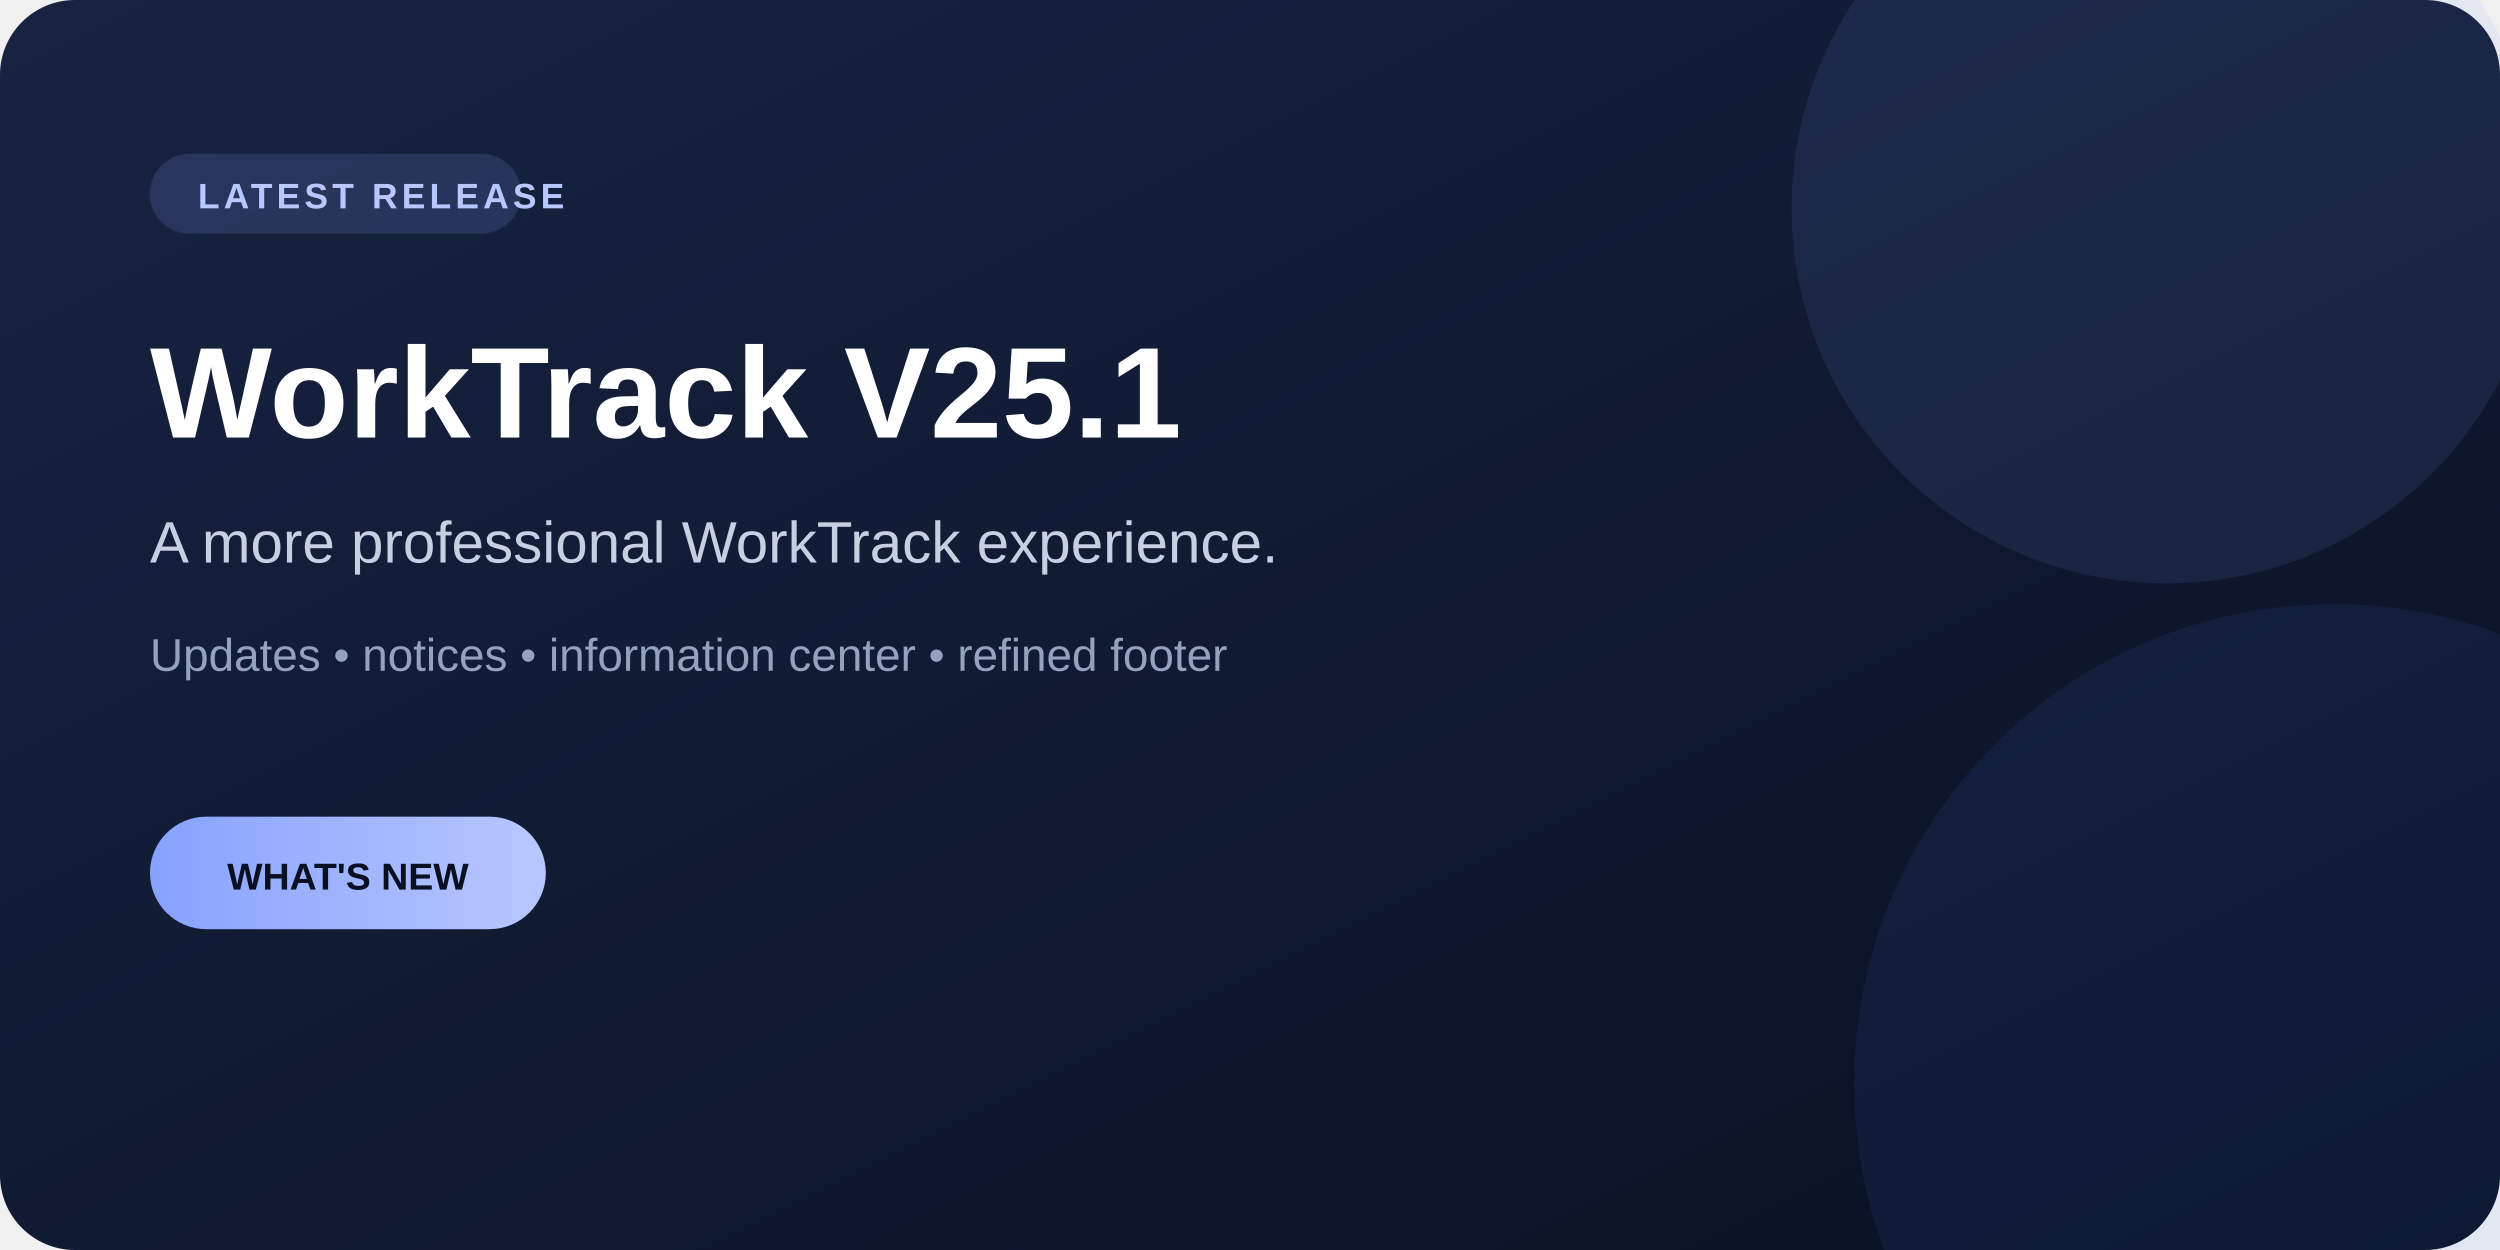
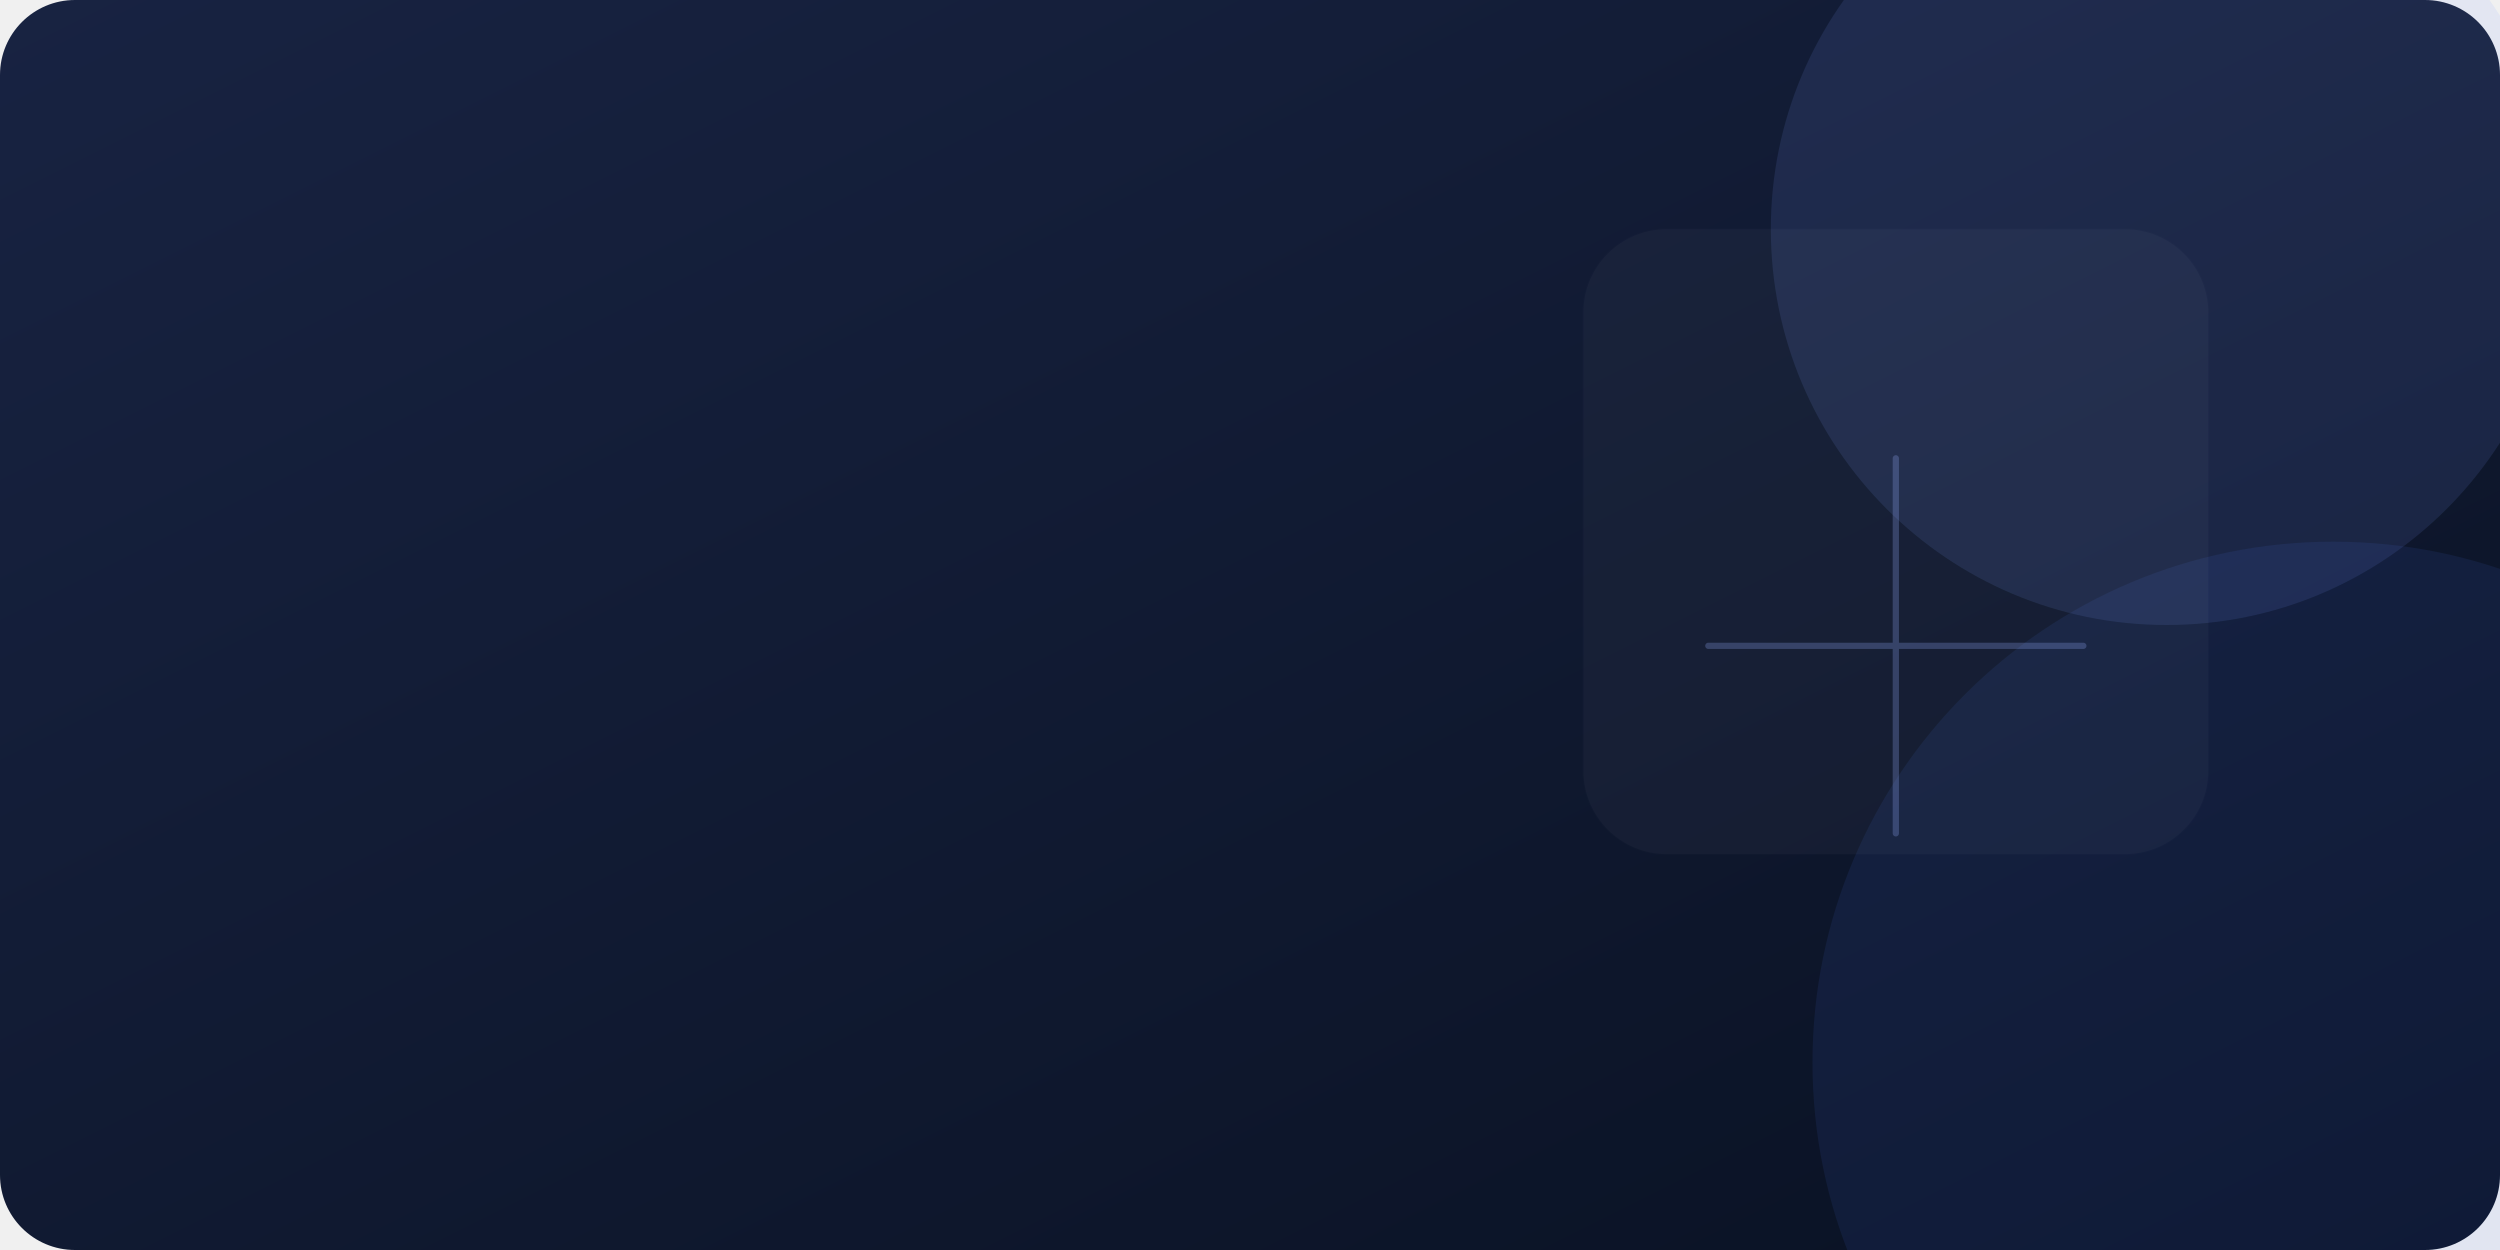
<svg xmlns="http://www.w3.org/2000/svg" width="1200" height="600" viewBox="0 0 1200 600">
  <defs>
-     <linearGradient id="bg1" x1="0" y1="0" x2="1" y2="1">
+     <linearGradient id="g" x1="0" y1="0" x2="1" y2="1">
      <stop stop-color="#182342" />
      <stop offset="1" stop-color="#091122" />
    </linearGradient>
-     <linearGradient id="accent1" x1="0" x2="1">
-       <stop stop-color="#87a2ff" />
-       <stop offset="1" stop-color="#b8c7ff" />
-     </linearGradient>
  </defs>
-   <rect width="1200" height="600" rx="36" fill="url(#bg1)" />
-   <circle cx="1040" cy="100" r="180" fill="#7c9cff" opacity=".10" />
-   <circle cx="1120" cy="520" r="230" fill="#4f7cff" opacity=".08" />
-   <rect x="72" y="74" width="178" height="38" rx="19" fill="#8aa2ff" opacity=".16" stroke="#9bb0ff" stroke-opacity=".28" />
-   <text x="95" y="100" fill="#b9c7ff" font-family="Arial,Helvetica,sans-serif" font-size="17" font-weight="700" letter-spacing="2">LATEST RELEASE</text>
-   <text x="72" y="210" fill="#ffffff" font-family="Arial,Helvetica,sans-serif" font-size="62" font-weight="800">WorkTrack V25.1</text>
-   <text x="72" y="270" fill="#c6d0e2" font-family="Arial,Helvetica,sans-serif" font-size="28">A more professional WorkTrack experience.</text>
-   <text x="72" y="322" fill="#94a2bb" font-family="Arial,Helvetica,sans-serif" font-size="22">Updates • notices • information center • refined footer</text>
-   <rect x="72" y="392" width="190" height="54" rx="27" fill="url(#accent1)" />
-   <text x="167" y="427" text-anchor="middle" fill="#081021" font-family="Arial,Helvetica,sans-serif" font-size="18" font-weight="800">WHAT'S NEW</text>
+   <rect width="1200" height="600" rx="36" fill="url(#g)" />
+   <circle cx="1040" cy="110" r="190" fill="#7c9cff" opacity=".12" />
+   <circle cx="1120" cy="510" r="250" fill="#4f7cff" opacity=".09" />
+   <rect x="760" y="110" width="300" height="300" rx="40" fill="#ffffff" opacity=".035" stroke="#b8c7ff" stroke-opacity=".16" />
+   <path d="M820 310h180M910 220v180" stroke="#9bb0ff" stroke-opacity=".25" stroke-width="3" stroke-linecap="round" />
</svg>
